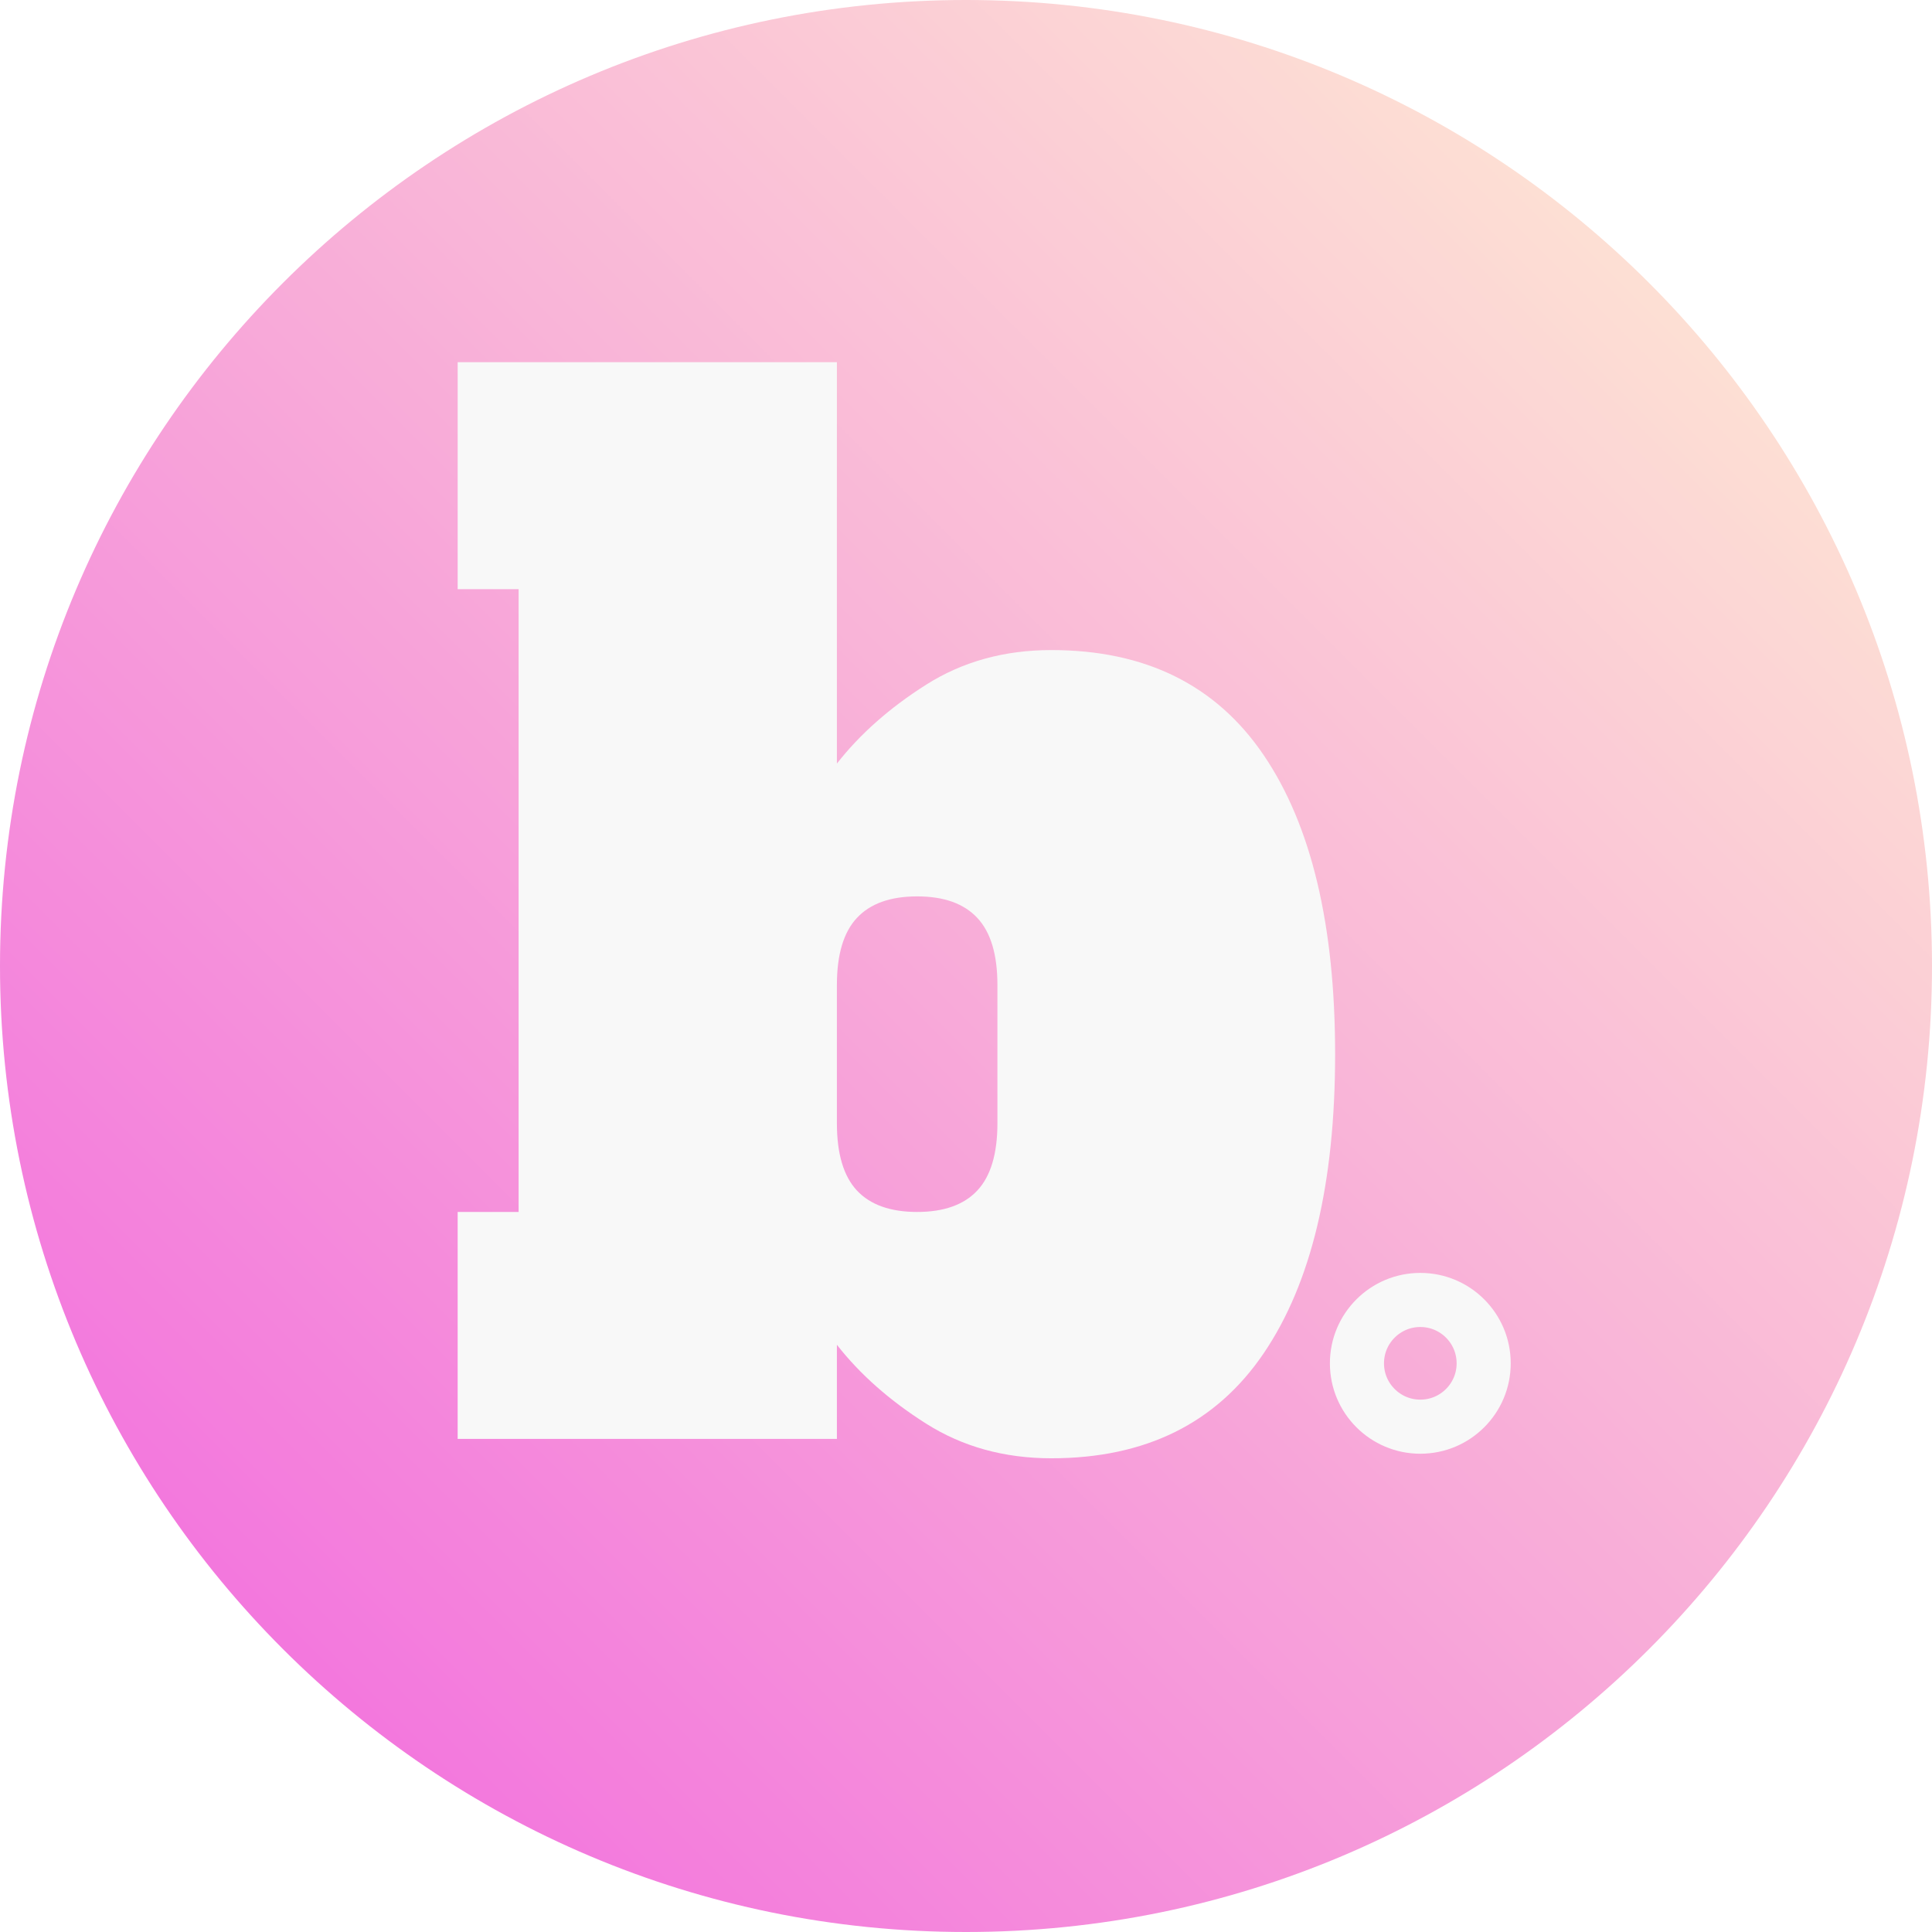
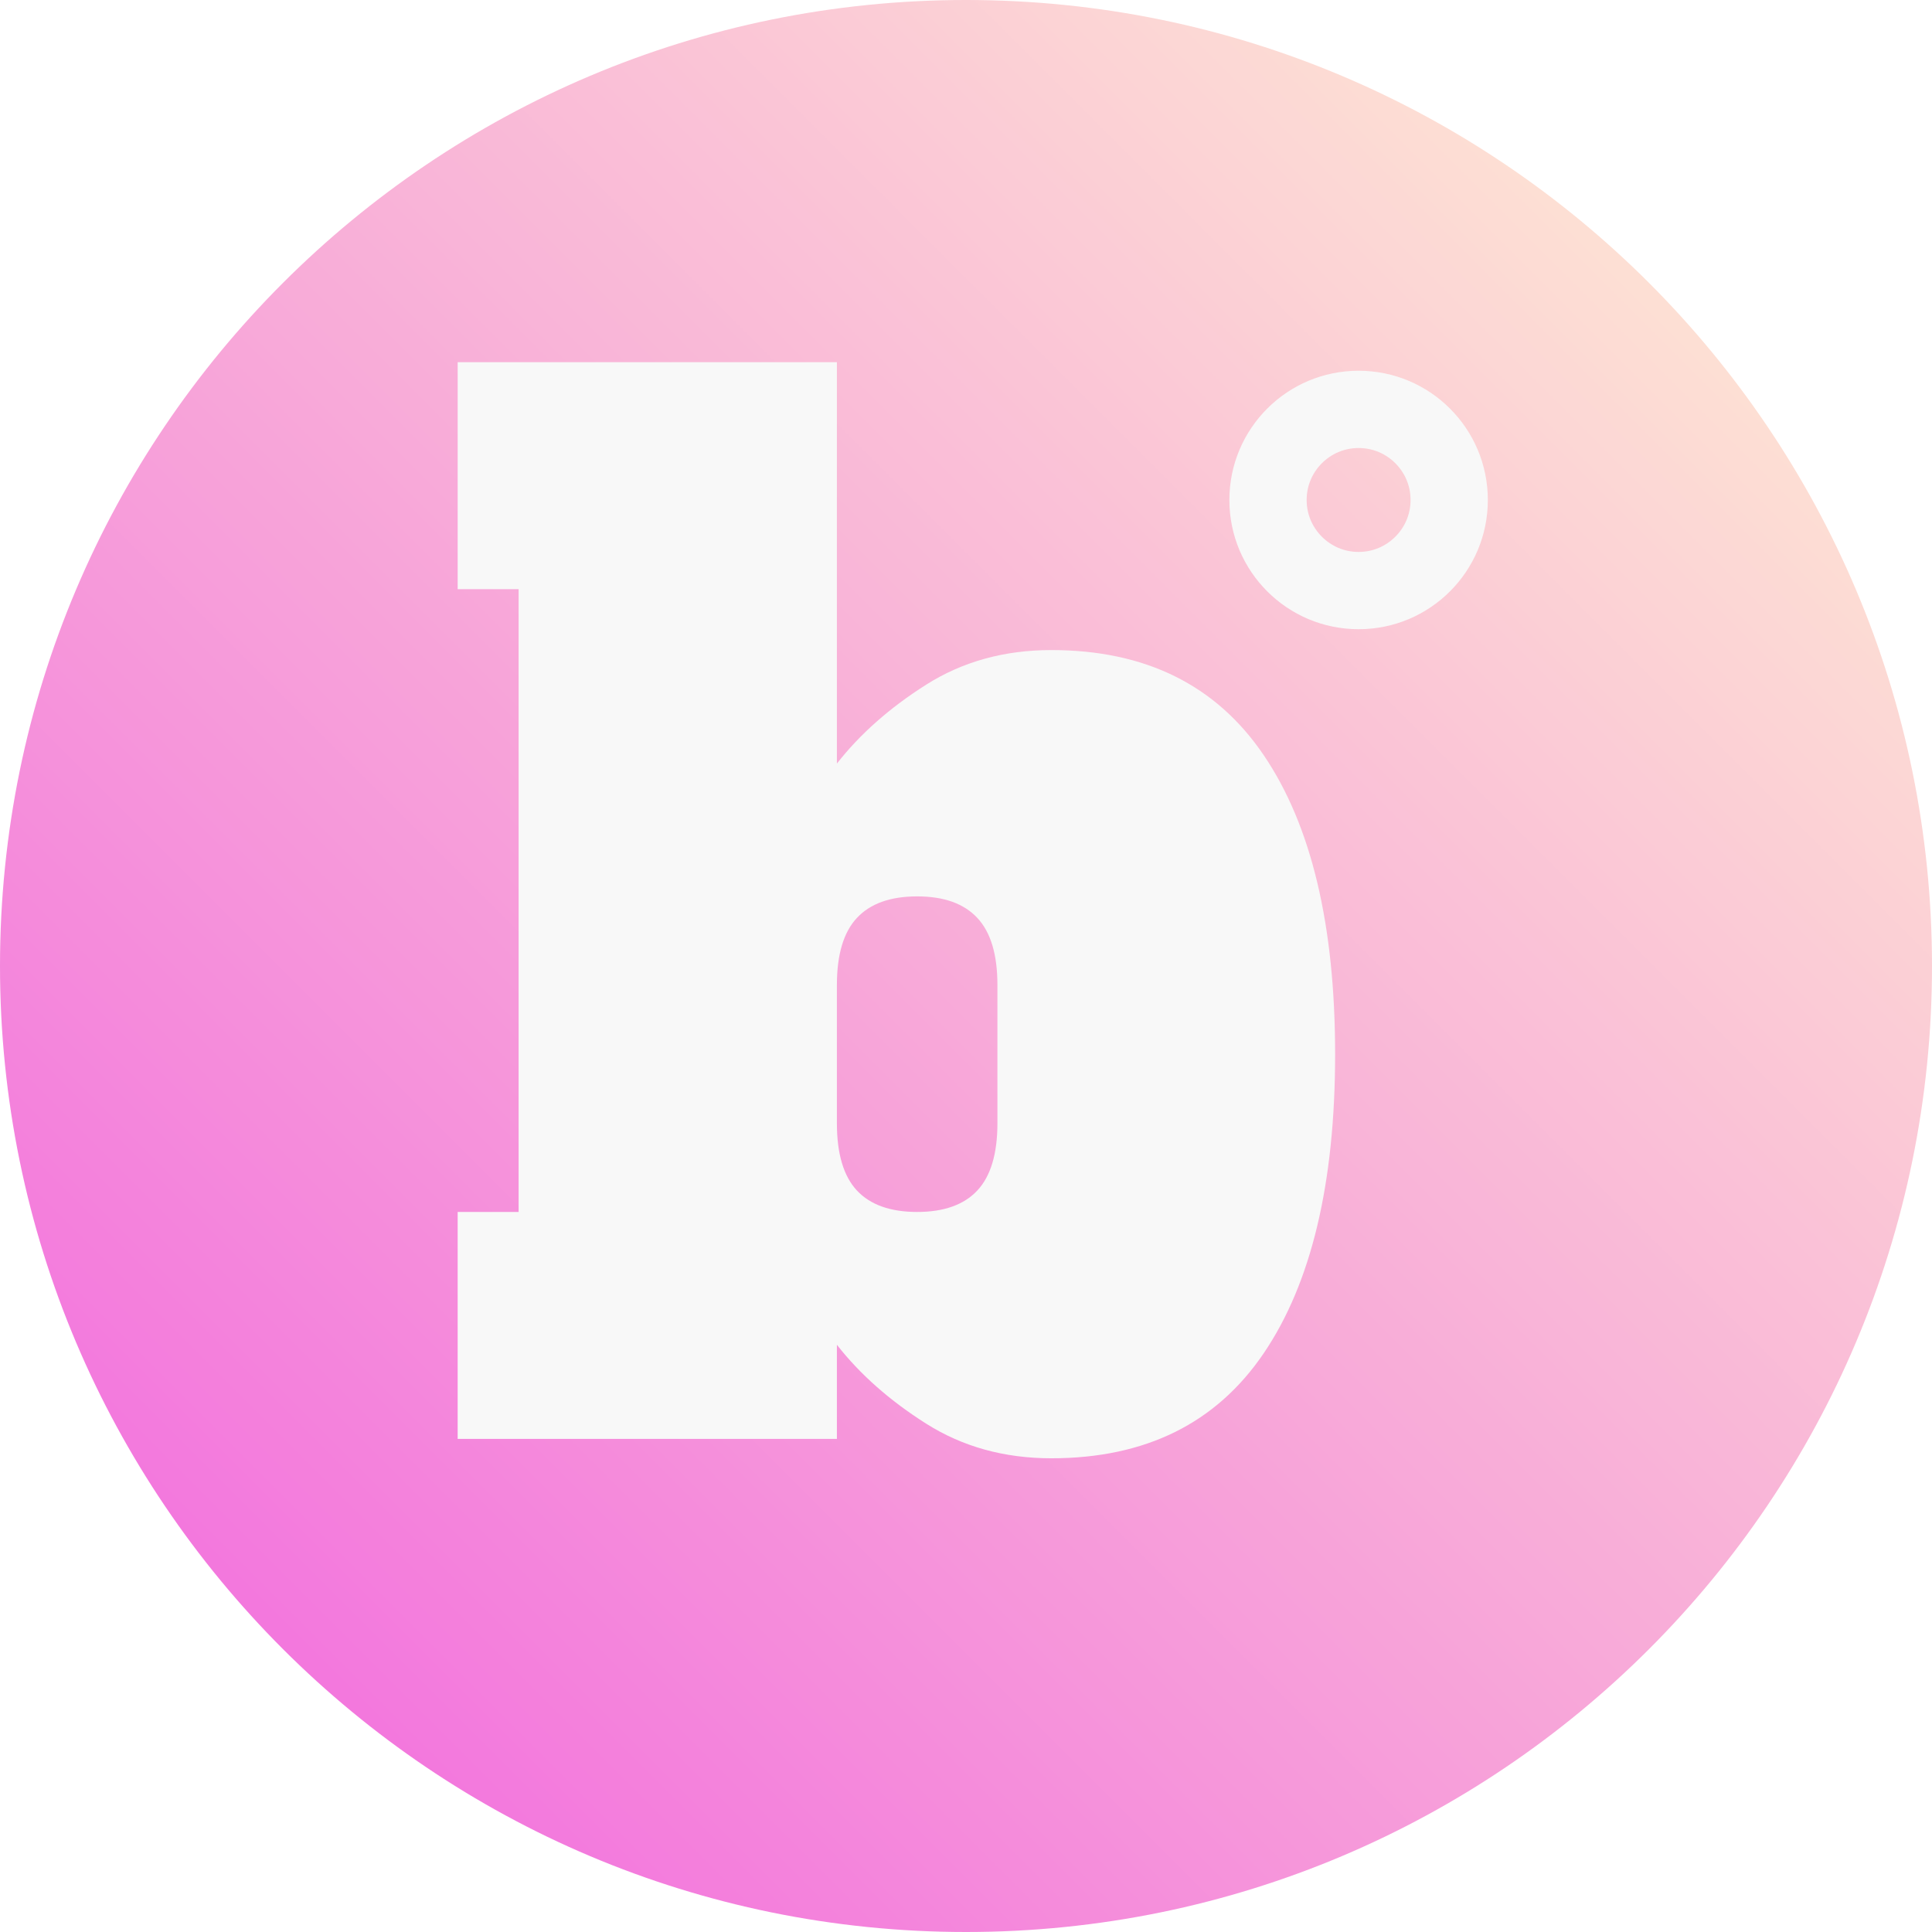
<svg xmlns="http://www.w3.org/2000/svg" width="500" zoomAndPan="magnify" viewBox="0 0 375 375" height="500" preserveAspectRatio="xMidYMid meet" version="1.0">
  <defs>
    <g />
-     <clipPath id="34bfa49fca">
+     <clipPath id="ae2314027f">
      <path d="M 187.5 0 C 83.945 0 0 83.945 0 187.5 C 0 291.055 83.945 375 187.5 375 C 291.055 375 375 291.055 375 187.5 C 375 83.945 291.055 0 187.5 0 Z M 187.5 0 " clip-rule="nonzero" />
    </clipPath>
-     <clipPath id="907068d931">
+     <clipPath id="89841ef7a0">
      <path d="M 0 0 L 375 0 L 375 375 L 0 375 Z M 0 0 " clip-rule="nonzero" />
    </clipPath>
-     <clipPath id="7582990b1e">
+     <clipPath id="801f2f65f4">
      <path d="M 187.5 0 C 83.945 0 0 83.945 0 187.5 C 0 291.055 83.945 375 187.5 375 C 291.055 375 375 291.055 375 187.5 C 375 83.945 291.055 0 187.5 0 Z M 187.5 0 " clip-rule="nonzero" />
    </clipPath>
-     <linearGradient x1="0" gradientTransform="matrix(1.464844, 0, 0, 1.464844, 0.0000045, 0)" y1="256" x2="256" gradientUnits="userSpaceOnUse" y2="0" id="b464ccc70c">
+     <linearGradient x1="0" gradientTransform="matrix(1.464844, 0, 0, 1.464844, 0.0000045, 0)" y1="256" x2="256" gradientUnits="userSpaceOnUse" y2="0" id="210336f042">
      <stop stop-opacity="1" stop-color="rgb(94.51%, 38.429%, 87.45%)" offset="0" />
      <stop stop-opacity="1" stop-color="rgb(94.531%, 38.654%, 87.43%)" offset="0.004" />
      <stop stop-opacity="1" stop-color="rgb(94.553%, 38.879%, 87.41%)" offset="0.008" />
      <stop stop-opacity="1" stop-color="rgb(94.574%, 39.104%, 87.39%)" offset="0.012" />
      <stop stop-opacity="1" stop-color="rgb(94.595%, 39.33%, 87.37%)" offset="0.016" />
      <stop stop-opacity="1" stop-color="rgb(94.617%, 39.554%, 87.349%)" offset="0.02" />
      <stop stop-opacity="1" stop-color="rgb(94.638%, 39.78%, 87.329%)" offset="0.023" />
      <stop stop-opacity="1" stop-color="rgb(94.659%, 40.005%, 87.309%)" offset="0.027" />
      <stop stop-opacity="1" stop-color="rgb(94.681%, 40.231%, 87.289%)" offset="0.031" />
      <stop stop-opacity="1" stop-color="rgb(94.702%, 40.456%, 87.27%)" offset="0.035" />
      <stop stop-opacity="1" stop-color="rgb(94.724%, 40.681%, 87.25%)" offset="0.039" />
      <stop stop-opacity="1" stop-color="rgb(94.745%, 40.906%, 87.23%)" offset="0.043" />
      <stop stop-opacity="1" stop-color="rgb(94.766%, 41.132%, 87.21%)" offset="0.047" />
      <stop stop-opacity="1" stop-color="rgb(94.788%, 41.356%, 87.19%)" offset="0.051" />
      <stop stop-opacity="1" stop-color="rgb(94.809%, 41.582%, 87.17%)" offset="0.055" />
      <stop stop-opacity="1" stop-color="rgb(94.83%, 41.806%, 87.151%)" offset="0.059" />
      <stop stop-opacity="1" stop-color="rgb(94.852%, 42.032%, 87.131%)" offset="0.062" />
      <stop stop-opacity="1" stop-color="rgb(94.873%, 42.256%, 87.111%)" offset="0.066" />
      <stop stop-opacity="1" stop-color="rgb(94.896%, 42.482%, 87.091%)" offset="0.07" />
      <stop stop-opacity="1" stop-color="rgb(94.917%, 42.708%, 87.071%)" offset="0.074" />
      <stop stop-opacity="1" stop-color="rgb(94.939%, 42.934%, 87.051%)" offset="0.078" />
      <stop stop-opacity="1" stop-color="rgb(94.96%, 43.158%, 87.032%)" offset="0.082" />
      <stop stop-opacity="1" stop-color="rgb(94.981%, 43.384%, 87.012%)" offset="0.086" />
      <stop stop-opacity="1" stop-color="rgb(95.003%, 43.608%, 86.99%)" offset="0.09" />
      <stop stop-opacity="1" stop-color="rgb(95.024%, 43.834%, 86.971%)" offset="0.094" />
      <stop stop-opacity="1" stop-color="rgb(95.045%, 44.058%, 86.951%)" offset="0.098" />
      <stop stop-opacity="1" stop-color="rgb(95.067%, 44.284%, 86.931%)" offset="0.102" />
      <stop stop-opacity="1" stop-color="rgb(95.088%, 44.508%, 86.911%)" offset="0.105" />
      <stop stop-opacity="1" stop-color="rgb(95.11%, 44.734%, 86.891%)" offset="0.109" />
      <stop stop-opacity="1" stop-color="rgb(95.131%, 44.96%, 86.871%)" offset="0.113" />
      <stop stop-opacity="1" stop-color="rgb(95.152%, 45.186%, 86.852%)" offset="0.117" />
      <stop stop-opacity="1" stop-color="rgb(95.174%, 45.41%, 86.832%)" offset="0.121" />
      <stop stop-opacity="1" stop-color="rgb(95.195%, 45.636%, 86.812%)" offset="0.125" />
      <stop stop-opacity="1" stop-color="rgb(95.216%, 45.86%, 86.792%)" offset="0.129" />
      <stop stop-opacity="1" stop-color="rgb(95.238%, 46.086%, 86.772%)" offset="0.133" />
      <stop stop-opacity="1" stop-color="rgb(95.259%, 46.31%, 86.752%)" offset="0.137" />
      <stop stop-opacity="1" stop-color="rgb(95.282%, 46.536%, 86.732%)" offset="0.141" />
      <stop stop-opacity="1" stop-color="rgb(95.303%, 46.761%, 86.713%)" offset="0.145" />
      <stop stop-opacity="1" stop-color="rgb(95.325%, 46.986%, 86.693%)" offset="0.148" />
      <stop stop-opacity="1" stop-color="rgb(95.346%, 47.211%, 86.671%)" offset="0.152" />
      <stop stop-opacity="1" stop-color="rgb(95.367%, 47.437%, 86.652%)" offset="0.156" />
      <stop stop-opacity="1" stop-color="rgb(95.389%, 47.662%, 86.632%)" offset="0.16" />
      <stop stop-opacity="1" stop-color="rgb(95.41%, 47.888%, 86.612%)" offset="0.164" />
      <stop stop-opacity="1" stop-color="rgb(95.432%, 48.112%, 86.592%)" offset="0.168" />
      <stop stop-opacity="1" stop-color="rgb(95.453%, 48.338%, 86.572%)" offset="0.172" />
      <stop stop-opacity="1" stop-color="rgb(95.474%, 48.563%, 86.552%)" offset="0.176" />
      <stop stop-opacity="1" stop-color="rgb(95.496%, 48.788%, 86.533%)" offset="0.18" />
      <stop stop-opacity="1" stop-color="rgb(95.517%, 49.013%, 86.513%)" offset="0.184" />
      <stop stop-opacity="1" stop-color="rgb(95.538%, 49.239%, 86.493%)" offset="0.188" />
      <stop stop-opacity="1" stop-color="rgb(95.56%, 49.463%, 86.473%)" offset="0.191" />
      <stop stop-opacity="1" stop-color="rgb(95.581%, 49.689%, 86.453%)" offset="0.195" />
      <stop stop-opacity="1" stop-color="rgb(95.602%, 49.913%, 86.433%)" offset="0.199" />
      <stop stop-opacity="1" stop-color="rgb(95.624%, 50.139%, 86.414%)" offset="0.203" />
      <stop stop-opacity="1" stop-color="rgb(95.645%, 50.365%, 86.394%)" offset="0.207" />
      <stop stop-opacity="1" stop-color="rgb(95.668%, 50.591%, 86.374%)" offset="0.211" />
      <stop stop-opacity="1" stop-color="rgb(95.689%, 50.815%, 86.354%)" offset="0.215" />
      <stop stop-opacity="1" stop-color="rgb(95.711%, 51.041%, 86.334%)" offset="0.219" />
      <stop stop-opacity="1" stop-color="rgb(95.732%, 51.265%, 86.313%)" offset="0.223" />
      <stop stop-opacity="1" stop-color="rgb(95.753%, 51.491%, 86.293%)" offset="0.227" />
      <stop stop-opacity="1" stop-color="rgb(95.775%, 51.715%, 86.273%)" offset="0.23" />
      <stop stop-opacity="1" stop-color="rgb(95.796%, 51.941%, 86.253%)" offset="0.234" />
      <stop stop-opacity="1" stop-color="rgb(95.818%, 52.165%, 86.234%)" offset="0.238" />
      <stop stop-opacity="1" stop-color="rgb(95.839%, 52.391%, 86.214%)" offset="0.242" />
      <stop stop-opacity="1" stop-color="rgb(95.86%, 52.615%, 86.194%)" offset="0.246" />
      <stop stop-opacity="1" stop-color="rgb(95.882%, 52.841%, 86.174%)" offset="0.25" />
      <stop stop-opacity="1" stop-color="rgb(95.903%, 53.067%, 86.154%)" offset="0.254" />
      <stop stop-opacity="1" stop-color="rgb(95.924%, 53.293%, 86.134%)" offset="0.258" />
      <stop stop-opacity="1" stop-color="rgb(95.946%, 53.517%, 86.115%)" offset="0.262" />
      <stop stop-opacity="1" stop-color="rgb(95.967%, 53.743%, 86.095%)" offset="0.266" />
      <stop stop-opacity="1" stop-color="rgb(95.988%, 53.967%, 86.075%)" offset="0.27" />
      <stop stop-opacity="1" stop-color="rgb(96.01%, 54.193%, 86.055%)" offset="0.273" />
      <stop stop-opacity="1" stop-color="rgb(96.031%, 54.417%, 86.035%)" offset="0.277" />
      <stop stop-opacity="1" stop-color="rgb(96.053%, 54.643%, 86.015%)" offset="0.281" />
      <stop stop-opacity="1" stop-color="rgb(96.074%, 54.868%, 85.995%)" offset="0.285" />
      <stop stop-opacity="1" stop-color="rgb(96.097%, 55.093%, 85.976%)" offset="0.289" />
      <stop stop-opacity="1" stop-color="rgb(96.118%, 55.318%, 85.954%)" offset="0.293" />
      <stop stop-opacity="1" stop-color="rgb(96.14%, 55.544%, 85.934%)" offset="0.297" />
      <stop stop-opacity="1" stop-color="rgb(96.161%, 55.769%, 85.915%)" offset="0.301" />
      <stop stop-opacity="1" stop-color="rgb(96.182%, 55.995%, 85.895%)" offset="0.305" />
      <stop stop-opacity="1" stop-color="rgb(96.204%, 56.219%, 85.875%)" offset="0.309" />
      <stop stop-opacity="1" stop-color="rgb(96.225%, 56.445%, 85.855%)" offset="0.312" />
      <stop stop-opacity="1" stop-color="rgb(96.246%, 56.67%, 85.835%)" offset="0.316" />
      <stop stop-opacity="1" stop-color="rgb(96.268%, 56.895%, 85.815%)" offset="0.32" />
      <stop stop-opacity="1" stop-color="rgb(96.289%, 57.12%, 85.796%)" offset="0.324" />
      <stop stop-opacity="1" stop-color="rgb(96.31%, 57.346%, 85.776%)" offset="0.328" />
      <stop stop-opacity="1" stop-color="rgb(96.332%, 57.57%, 85.756%)" offset="0.332" />
      <stop stop-opacity="1" stop-color="rgb(96.353%, 57.796%, 85.736%)" offset="0.336" />
      <stop stop-opacity="1" stop-color="rgb(96.375%, 58.02%, 85.716%)" offset="0.34" />
      <stop stop-opacity="1" stop-color="rgb(96.396%, 58.246%, 85.696%)" offset="0.344" />
      <stop stop-opacity="1" stop-color="rgb(96.417%, 58.472%, 85.677%)" offset="0.348" />
      <stop stop-opacity="1" stop-color="rgb(96.439%, 58.698%, 85.657%)" offset="0.352" />
      <stop stop-opacity="1" stop-color="rgb(96.46%, 58.922%, 85.637%)" offset="0.355" />
      <stop stop-opacity="1" stop-color="rgb(96.483%, 59.148%, 85.617%)" offset="0.359" />
      <stop stop-opacity="1" stop-color="rgb(96.504%, 59.372%, 85.596%)" offset="0.363" />
      <stop stop-opacity="1" stop-color="rgb(96.526%, 59.598%, 85.576%)" offset="0.367" />
      <stop stop-opacity="1" stop-color="rgb(96.547%, 59.822%, 85.556%)" offset="0.371" />
      <stop stop-opacity="1" stop-color="rgb(96.568%, 60.048%, 85.536%)" offset="0.375" />
      <stop stop-opacity="1" stop-color="rgb(96.59%, 60.272%, 85.516%)" offset="0.379" />
      <stop stop-opacity="1" stop-color="rgb(96.611%, 60.498%, 85.497%)" offset="0.383" />
      <stop stop-opacity="1" stop-color="rgb(96.632%, 60.722%, 85.477%)" offset="0.387" />
      <stop stop-opacity="1" stop-color="rgb(96.654%, 60.948%, 85.457%)" offset="0.391" />
      <stop stop-opacity="1" stop-color="rgb(96.675%, 61.174%, 85.437%)" offset="0.395" />
      <stop stop-opacity="1" stop-color="rgb(96.696%, 61.4%, 85.417%)" offset="0.398" />
      <stop stop-opacity="1" stop-color="rgb(96.718%, 61.624%, 85.397%)" offset="0.402" />
      <stop stop-opacity="1" stop-color="rgb(96.739%, 61.85%, 85.378%)" offset="0.406" />
      <stop stop-opacity="1" stop-color="rgb(96.761%, 62.074%, 85.358%)" offset="0.41" />
      <stop stop-opacity="1" stop-color="rgb(96.782%, 62.3%, 85.338%)" offset="0.414" />
      <stop stop-opacity="1" stop-color="rgb(96.803%, 62.524%, 85.318%)" offset="0.418" />
      <stop stop-opacity="1" stop-color="rgb(96.825%, 62.75%, 85.298%)" offset="0.422" />
      <stop stop-opacity="1" stop-color="rgb(96.846%, 62.975%, 85.278%)" offset="0.426" />
      <stop stop-opacity="1" stop-color="rgb(96.869%, 63.2%, 85.258%)" offset="0.43" />
      <stop stop-opacity="1" stop-color="rgb(96.89%, 63.425%, 85.237%)" offset="0.434" />
      <stop stop-opacity="1" stop-color="rgb(96.912%, 63.651%, 85.217%)" offset="0.438" />
      <stop stop-opacity="1" stop-color="rgb(96.933%, 63.876%, 85.197%)" offset="0.441" />
      <stop stop-opacity="1" stop-color="rgb(96.954%, 64.102%, 85.178%)" offset="0.445" />
      <stop stop-opacity="1" stop-color="rgb(96.976%, 64.326%, 85.158%)" offset="0.449" />
      <stop stop-opacity="1" stop-color="rgb(96.997%, 64.552%, 85.138%)" offset="0.453" />
      <stop stop-opacity="1" stop-color="rgb(97.018%, 64.777%, 85.118%)" offset="0.457" />
      <stop stop-opacity="1" stop-color="rgb(97.04%, 65.002%, 85.098%)" offset="0.461" />
      <stop stop-opacity="1" stop-color="rgb(97.061%, 65.227%, 85.078%)" offset="0.465" />
      <stop stop-opacity="1" stop-color="rgb(97.083%, 65.453%, 85.059%)" offset="0.469" />
      <stop stop-opacity="1" stop-color="rgb(97.104%, 65.677%, 85.039%)" offset="0.473" />
      <stop stop-opacity="1" stop-color="rgb(97.125%, 65.903%, 85.019%)" offset="0.477" />
      <stop stop-opacity="1" stop-color="rgb(97.147%, 66.127%, 84.999%)" offset="0.48" />
      <stop stop-opacity="1" stop-color="rgb(97.168%, 66.353%, 84.979%)" offset="0.484" />
      <stop stop-opacity="1" stop-color="rgb(97.189%, 66.579%, 84.959%)" offset="0.488" />
      <stop stop-opacity="1" stop-color="rgb(97.211%, 66.805%, 84.94%)" offset="0.492" />
      <stop stop-opacity="1" stop-color="rgb(97.232%, 67.029%, 84.92%)" offset="0.496" />
      <stop stop-opacity="1" stop-color="rgb(97.255%, 67.255%, 84.9%)" offset="0.5" />
      <stop stop-opacity="1" stop-color="rgb(97.276%, 67.479%, 84.879%)" offset="0.504" />
      <stop stop-opacity="1" stop-color="rgb(97.298%, 67.705%, 84.859%)" offset="0.508" />
      <stop stop-opacity="1" stop-color="rgb(97.319%, 67.929%, 84.839%)" offset="0.512" />
      <stop stop-opacity="1" stop-color="rgb(97.34%, 68.155%, 84.819%)" offset="0.516" />
      <stop stop-opacity="1" stop-color="rgb(97.362%, 68.379%, 84.799%)" offset="0.52" />
      <stop stop-opacity="1" stop-color="rgb(97.383%, 68.605%, 84.779%)" offset="0.523" />
      <stop stop-opacity="1" stop-color="rgb(97.404%, 68.829%, 84.76%)" offset="0.527" />
      <stop stop-opacity="1" stop-color="rgb(97.426%, 69.055%, 84.74%)" offset="0.531" />
      <stop stop-opacity="1" stop-color="rgb(97.447%, 69.281%, 84.72%)" offset="0.535" />
      <stop stop-opacity="1" stop-color="rgb(97.469%, 69.507%, 84.7%)" offset="0.539" />
      <stop stop-opacity="1" stop-color="rgb(97.49%, 69.731%, 84.68%)" offset="0.543" />
      <stop stop-opacity="1" stop-color="rgb(97.511%, 69.957%, 84.66%)" offset="0.547" />
      <stop stop-opacity="1" stop-color="rgb(97.533%, 70.181%, 84.641%)" offset="0.551" />
      <stop stop-opacity="1" stop-color="rgb(97.554%, 70.407%, 84.621%)" offset="0.555" />
      <stop stop-opacity="1" stop-color="rgb(97.575%, 70.631%, 84.601%)" offset="0.559" />
      <stop stop-opacity="1" stop-color="rgb(97.597%, 70.857%, 84.581%)" offset="0.562" />
      <stop stop-opacity="1" stop-color="rgb(97.618%, 71.082%, 84.561%)" offset="0.566" />
      <stop stop-opacity="1" stop-color="rgb(97.641%, 71.307%, 84.541%)" offset="0.57" />
      <stop stop-opacity="1" stop-color="rgb(97.662%, 71.532%, 84.52%)" offset="0.574" />
      <stop stop-opacity="1" stop-color="rgb(97.684%, 71.758%, 84.5%)" offset="0.578" />
      <stop stop-opacity="1" stop-color="rgb(97.705%, 71.983%, 84.48%)" offset="0.582" />
      <stop stop-opacity="1" stop-color="rgb(97.726%, 72.209%, 84.46%)" offset="0.586" />
      <stop stop-opacity="1" stop-color="rgb(97.748%, 72.433%, 84.441%)" offset="0.59" />
      <stop stop-opacity="1" stop-color="rgb(97.769%, 72.659%, 84.421%)" offset="0.594" />
      <stop stop-opacity="1" stop-color="rgb(97.791%, 72.884%, 84.401%)" offset="0.598" />
      <stop stop-opacity="1" stop-color="rgb(97.812%, 73.109%, 84.381%)" offset="0.602" />
      <stop stop-opacity="1" stop-color="rgb(97.833%, 73.334%, 84.361%)" offset="0.605" />
      <stop stop-opacity="1" stop-color="rgb(97.855%, 73.56%, 84.341%)" offset="0.609" />
      <stop stop-opacity="1" stop-color="rgb(97.876%, 73.784%, 84.322%)" offset="0.613" />
      <stop stop-opacity="1" stop-color="rgb(97.897%, 74.01%, 84.302%)" offset="0.617" />
      <stop stop-opacity="1" stop-color="rgb(97.919%, 74.234%, 84.282%)" offset="0.621" />
      <stop stop-opacity="1" stop-color="rgb(97.94%, 74.46%, 84.262%)" offset="0.625" />
      <stop stop-opacity="1" stop-color="rgb(97.961%, 74.686%, 84.242%)" offset="0.629" />
      <stop stop-opacity="1" stop-color="rgb(97.983%, 74.911%, 84.222%)" offset="0.633" />
      <stop stop-opacity="1" stop-color="rgb(98.004%, 75.136%, 84.203%)" offset="0.637" />
      <stop stop-opacity="1" stop-color="rgb(98.026%, 75.362%, 84.183%)" offset="0.641" />
      <stop stop-opacity="1" stop-color="rgb(98.047%, 75.586%, 84.161%)" offset="0.645" />
      <stop stop-opacity="1" stop-color="rgb(98.07%, 75.812%, 84.142%)" offset="0.648" />
      <stop stop-opacity="1" stop-color="rgb(98.091%, 76.036%, 84.122%)" offset="0.652" />
      <stop stop-opacity="1" stop-color="rgb(98.112%, 76.262%, 84.102%)" offset="0.656" />
      <stop stop-opacity="1" stop-color="rgb(98.134%, 76.486%, 84.082%)" offset="0.66" />
      <stop stop-opacity="1" stop-color="rgb(98.155%, 76.712%, 84.062%)" offset="0.664" />
      <stop stop-opacity="1" stop-color="rgb(98.177%, 76.936%, 84.042%)" offset="0.668" />
      <stop stop-opacity="1" stop-color="rgb(98.198%, 77.162%, 84.023%)" offset="0.672" />
      <stop stop-opacity="1" stop-color="rgb(98.219%, 77.388%, 84.003%)" offset="0.676" />
      <stop stop-opacity="1" stop-color="rgb(98.241%, 77.614%, 83.983%)" offset="0.68" />
      <stop stop-opacity="1" stop-color="rgb(98.262%, 77.838%, 83.963%)" offset="0.684" />
      <stop stop-opacity="1" stop-color="rgb(98.283%, 78.064%, 83.943%)" offset="0.688" />
      <stop stop-opacity="1" stop-color="rgb(98.305%, 78.288%, 83.923%)" offset="0.691" />
      <stop stop-opacity="1" stop-color="rgb(98.326%, 78.514%, 83.904%)" offset="0.695" />
      <stop stop-opacity="1" stop-color="rgb(98.347%, 78.738%, 83.884%)" offset="0.699" />
      <stop stop-opacity="1" stop-color="rgb(98.369%, 78.964%, 83.864%)" offset="0.703" />
      <stop stop-opacity="1" stop-color="rgb(98.39%, 79.189%, 83.844%)" offset="0.707" />
      <stop stop-opacity="1" stop-color="rgb(98.412%, 79.414%, 83.824%)" offset="0.711" />
      <stop stop-opacity="1" stop-color="rgb(98.433%, 79.639%, 83.803%)" offset="0.715" />
      <stop stop-opacity="1" stop-color="rgb(98.456%, 79.865%, 83.783%)" offset="0.719" />
      <stop stop-opacity="1" stop-color="rgb(98.477%, 80.09%, 83.763%)" offset="0.723" />
      <stop stop-opacity="1" stop-color="rgb(98.499%, 80.316%, 83.743%)" offset="0.727" />
      <stop stop-opacity="1" stop-color="rgb(98.52%, 80.54%, 83.723%)" offset="0.73" />
      <stop stop-opacity="1" stop-color="rgb(98.541%, 80.766%, 83.704%)" offset="0.734" />
      <stop stop-opacity="1" stop-color="rgb(98.563%, 80.991%, 83.684%)" offset="0.738" />
      <stop stop-opacity="1" stop-color="rgb(98.584%, 81.216%, 83.664%)" offset="0.742" />
      <stop stop-opacity="1" stop-color="rgb(98.605%, 81.441%, 83.644%)" offset="0.746" />
      <stop stop-opacity="1" stop-color="rgb(98.627%, 81.667%, 83.624%)" offset="0.75" />
      <stop stop-opacity="1" stop-color="rgb(98.648%, 81.891%, 83.604%)" offset="0.754" />
      <stop stop-opacity="1" stop-color="rgb(98.669%, 82.117%, 83.585%)" offset="0.758" />
      <stop stop-opacity="1" stop-color="rgb(98.691%, 82.341%, 83.565%)" offset="0.762" />
      <stop stop-opacity="1" stop-color="rgb(98.712%, 82.567%, 83.545%)" offset="0.766" />
      <stop stop-opacity="1" stop-color="rgb(98.734%, 82.793%, 83.525%)" offset="0.77" />
      <stop stop-opacity="1" stop-color="rgb(98.755%, 83.018%, 83.505%)" offset="0.773" />
      <stop stop-opacity="1" stop-color="rgb(98.776%, 83.243%, 83.485%)" offset="0.777" />
      <stop stop-opacity="1" stop-color="rgb(98.798%, 83.469%, 83.466%)" offset="0.781" />
      <stop stop-opacity="1" stop-color="rgb(98.819%, 83.693%, 83.444%)" offset="0.785" />
      <stop stop-opacity="1" stop-color="rgb(98.842%, 83.919%, 83.424%)" offset="0.789" />
      <stop stop-opacity="1" stop-color="rgb(98.863%, 84.143%, 83.405%)" offset="0.793" />
      <stop stop-opacity="1" stop-color="rgb(98.885%, 84.369%, 83.385%)" offset="0.797" />
      <stop stop-opacity="1" stop-color="rgb(98.906%, 84.593%, 83.365%)" offset="0.801" />
      <stop stop-opacity="1" stop-color="rgb(98.927%, 84.819%, 83.345%)" offset="0.805" />
      <stop stop-opacity="1" stop-color="rgb(98.949%, 85.043%, 83.325%)" offset="0.809" />
      <stop stop-opacity="1" stop-color="rgb(98.97%, 85.269%, 83.305%)" offset="0.812" />
      <stop stop-opacity="1" stop-color="rgb(98.991%, 85.495%, 83.286%)" offset="0.816" />
      <stop stop-opacity="1" stop-color="rgb(99.013%, 85.721%, 83.266%)" offset="0.82" />
      <stop stop-opacity="1" stop-color="rgb(99.034%, 85.945%, 83.246%)" offset="0.824" />
      <stop stop-opacity="1" stop-color="rgb(99.055%, 86.171%, 83.226%)" offset="0.828" />
      <stop stop-opacity="1" stop-color="rgb(99.077%, 86.395%, 83.206%)" offset="0.832" />
      <stop stop-opacity="1" stop-color="rgb(99.098%, 86.621%, 83.186%)" offset="0.836" />
      <stop stop-opacity="1" stop-color="rgb(99.12%, 86.845%, 83.167%)" offset="0.84" />
      <stop stop-opacity="1" stop-color="rgb(99.141%, 87.071%, 83.147%)" offset="0.844" />
      <stop stop-opacity="1" stop-color="rgb(99.162%, 87.296%, 83.127%)" offset="0.848" />
      <stop stop-opacity="1" stop-color="rgb(99.184%, 87.521%, 83.107%)" offset="0.852" />
      <stop stop-opacity="1" stop-color="rgb(99.205%, 87.746%, 83.086%)" offset="0.855" />
      <stop stop-opacity="1" stop-color="rgb(99.228%, 87.971%, 83.066%)" offset="0.859" />
      <stop stop-opacity="1" stop-color="rgb(99.249%, 88.197%, 83.046%)" offset="0.863" />
      <stop stop-opacity="1" stop-color="rgb(99.271%, 88.423%, 83.026%)" offset="0.867" />
      <stop stop-opacity="1" stop-color="rgb(99.292%, 88.647%, 83.006%)" offset="0.871" />
      <stop stop-opacity="1" stop-color="rgb(99.313%, 88.873%, 82.986%)" offset="0.875" />
      <stop stop-opacity="1" stop-color="rgb(99.335%, 89.098%, 82.967%)" offset="0.879" />
      <stop stop-opacity="1" stop-color="rgb(99.356%, 89.323%, 82.947%)" offset="0.883" />
      <stop stop-opacity="1" stop-color="rgb(99.377%, 89.548%, 82.927%)" offset="0.887" />
      <stop stop-opacity="1" stop-color="rgb(99.399%, 89.774%, 82.907%)" offset="0.891" />
      <stop stop-opacity="1" stop-color="rgb(99.42%, 89.998%, 82.887%)" offset="0.895" />
      <stop stop-opacity="1" stop-color="rgb(99.442%, 90.224%, 82.867%)" offset="0.898" />
      <stop stop-opacity="1" stop-color="rgb(99.463%, 90.448%, 82.848%)" offset="0.902" />
      <stop stop-opacity="1" stop-color="rgb(99.484%, 90.674%, 82.828%)" offset="0.906" />
      <stop stop-opacity="1" stop-color="rgb(99.506%, 90.9%, 82.808%)" offset="0.91" />
      <stop stop-opacity="1" stop-color="rgb(99.527%, 91.125%, 82.788%)" offset="0.914" />
      <stop stop-opacity="1" stop-color="rgb(99.548%, 91.35%, 82.768%)" offset="0.918" />
      <stop stop-opacity="1" stop-color="rgb(99.57%, 91.576%, 82.748%)" offset="0.922" />
      <stop stop-opacity="1" stop-color="rgb(99.591%, 91.8%, 82.727%)" offset="0.926" />
      <stop stop-opacity="1" stop-color="rgb(99.614%, 92.026%, 82.707%)" offset="0.93" />
      <stop stop-opacity="1" stop-color="rgb(99.635%, 92.25%, 82.687%)" offset="0.934" />
      <stop stop-opacity="1" stop-color="rgb(99.657%, 92.476%, 82.668%)" offset="0.938" />
      <stop stop-opacity="1" stop-color="rgb(99.678%, 92.7%, 82.648%)" offset="0.941" />
      <stop stop-opacity="1" stop-color="rgb(99.699%, 92.926%, 82.628%)" offset="0.945" />
      <stop stop-opacity="1" stop-color="rgb(99.721%, 93.15%, 82.608%)" offset="0.949" />
      <stop stop-opacity="1" stop-color="rgb(99.742%, 93.376%, 82.588%)" offset="0.953" />
      <stop stop-opacity="1" stop-color="rgb(99.763%, 93.602%, 82.568%)" offset="0.957" />
      <stop stop-opacity="1" stop-color="rgb(99.785%, 93.828%, 82.549%)" offset="0.961" />
      <stop stop-opacity="1" stop-color="rgb(99.806%, 94.052%, 82.529%)" offset="0.965" />
      <stop stop-opacity="1" stop-color="rgb(99.828%, 94.278%, 82.509%)" offset="0.969" />
      <stop stop-opacity="1" stop-color="rgb(99.849%, 94.502%, 82.489%)" offset="0.973" />
      <stop stop-opacity="1" stop-color="rgb(99.87%, 94.728%, 82.469%)" offset="0.977" />
      <stop stop-opacity="1" stop-color="rgb(99.892%, 94.952%, 82.449%)" offset="0.98" />
      <stop stop-opacity="1" stop-color="rgb(99.913%, 95.178%, 82.43%)" offset="0.984" />
      <stop stop-opacity="1" stop-color="rgb(99.934%, 95.403%, 82.41%)" offset="0.988" />
      <stop stop-opacity="1" stop-color="rgb(99.956%, 95.628%, 82.39%)" offset="0.992" />
      <stop stop-opacity="1" stop-color="rgb(99.977%, 95.853%, 82.368%)" offset="0.996" />
      <stop stop-opacity="1" stop-color="rgb(100%, 96.078%, 82.349%)" offset="1" />
    </linearGradient>
-     <clipPath id="497d1cea74">
+     <clipPath id="76b814e87f">
      <rect x="0" width="375" y="0" height="375" />
    </clipPath>
-     <clipPath id="14c8614f3d">
+     <clipPath id="0dfc34a581">
      <rect x="0" width="182" y="0" height="368" />
    </clipPath>
-     <clipPath id="0bf2d014f4">
-       <path d="M 258.133 247.07 L 293.23 247.07 L 293.23 282.168 L 258.133 282.168 Z M 258.133 247.07 " clip-rule="nonzero" />
-     </clipPath>
-     <clipPath id="24fad648a7">
-       <path d="M 275.684 247.07 C 265.992 247.07 258.133 254.93 258.133 264.621 C 258.133 274.312 265.992 282.168 275.684 282.168 C 285.375 282.168 293.23 274.312 293.23 264.621 C 293.23 254.93 285.375 247.07 275.684 247.07 Z M 275.684 247.07 " clip-rule="nonzero" />
+     <clipPath id="b47bc98618">
+       <path d="M 238.621 71.961 L 288.789 71.961 L 288.789 122.129 L 238.621 122.129 Z M 238.621 71.961 " clip-rule="nonzero" />
+     </clipPath>
+     <clipPath id="ace2ea7b02">
+       <path d="M 263.703 71.961 C 249.852 71.961 238.621 83.191 238.621 97.047 C 238.621 110.898 249.852 122.129 263.703 122.129 C 277.559 122.129 288.789 110.898 288.789 97.047 C 288.789 83.191 277.559 71.961 263.703 71.961 Z M 263.703 71.961 " clip-rule="nonzero" />
    </clipPath>
  </defs>
-   <g clip-path="url(#34bfa49fca)">
+   <g clip-path="url(#ae2314027f)">
    <g transform="matrix(1, 0, 0, 1, 0, 0)">
-       <g clip-path="url(#497d1cea74)">
-         <g clip-path="url(#907068d931)">
-           <g clip-path="url(#7582990b1e)">
-             <rect x="-82.5" fill="url(#b464ccc70c)" width="540" height="540" y="-82.5" />
+       <g clip-path="url(#76b814e87f)">
+         <g clip-path="url(#89841ef7a0)">
+           <g clip-path="url(#801f2f65f4)">
+             <rect x="-82.5" fill="url(#210336f042)" width="540" height="540" y="-82.5" />
          </g>
        </g>
      </g>
    </g>
  </g>
  <g transform="matrix(1, 0, 0, 1, 82, 3)">
-     <g clip-path="url(#14c8614f3d)">
+     <g clip-path="url(#0dfc34a581)">
      <g fill="#f8f8f8" fill-opacity="1">
        <g transform="translate(2.004671, 276.286)">
          <g>
            <path d="M 120.062 3.766 C 110.938 3.766 102.836 1.523 95.766 -2.953 C 88.691 -7.43 82.914 -12.535 78.438 -18.266 L 78.438 0 L 4.828 0 L 4.828 -44.047 L 16.656 -44.047 L 16.656 -164.922 L 4.828 -164.922 L 4.828 -208.984 L 78.438 -208.984 L 78.438 -131.078 C 82.914 -136.805 88.691 -141.91 95.766 -146.391 C 102.836 -150.867 110.938 -153.109 120.062 -153.109 C 138.332 -153.109 152.078 -146.301 161.297 -132.688 C 170.523 -119.082 175.141 -99.742 175.141 -74.672 C 175.141 -49.598 170.523 -30.254 161.297 -16.641 C 152.078 -3.035 138.332 3.766 120.062 3.766 Z M 94.016 -44.047 C 99.203 -44.047 103.094 -45.43 105.688 -48.203 C 108.289 -50.984 109.594 -55.332 109.594 -61.25 L 109.594 -88.109 C 109.594 -94.016 108.289 -98.352 105.688 -101.125 C 103.094 -103.906 99.203 -105.297 94.016 -105.297 C 88.816 -105.297 84.922 -103.906 82.328 -101.125 C 79.734 -98.352 78.438 -94.016 78.438 -88.109 L 78.438 -61.25 C 78.438 -55.332 79.734 -50.984 82.328 -48.203 C 84.922 -45.43 88.816 -44.047 94.016 -44.047 Z M 94.016 -44.047 " />
          </g>
        </g>
      </g>
    </g>
  </g>
-   <g clip-path="url(#0bf2d014f4)">
-     <g clip-path="url(#24fad648a7)">
-       <path stroke-linecap="butt" transform="matrix(0.75, 0, 0, 0.75, 258.1337, 247.0718)" fill="none" stroke-linejoin="miter" d="M 23.4 -0.002 C 10.478 -0.002 -0.001 10.477 -0.001 23.399 C -0.001 36.321 10.478 46.795 23.4 46.795 C 36.322 46.795 46.796 36.321 46.796 23.399 C 46.796 10.477 36.322 -0.002 23.4 -0.002 Z M 23.4 -0.002 " stroke="#f8f8f8" stroke-width="28" stroke-opacity="1" stroke-miterlimit="4" />
+   <g clip-path="url(#b47bc98618)">
+     <g clip-path="url(#ace2ea7b02)">
+       <path stroke-linecap="butt" transform="matrix(0.75, 0, 0, 0.75, 238.6204, 71.96226)" fill="none" stroke-linejoin="miter" d="M 33.444 -0.002 C 14.975 -0.002 0.001 14.972 0.001 33.446 C 0.001 51.915 14.975 66.889 33.444 66.889 C 51.918 66.889 66.892 51.915 66.892 33.446 C 66.892 14.972 51.918 -0.002 33.444 -0.002 Z M 33.444 -0.002 " stroke="#f8f8f8" stroke-width="40" stroke-opacity="1" stroke-miterlimit="4" />
    </g>
  </g>
</svg>
